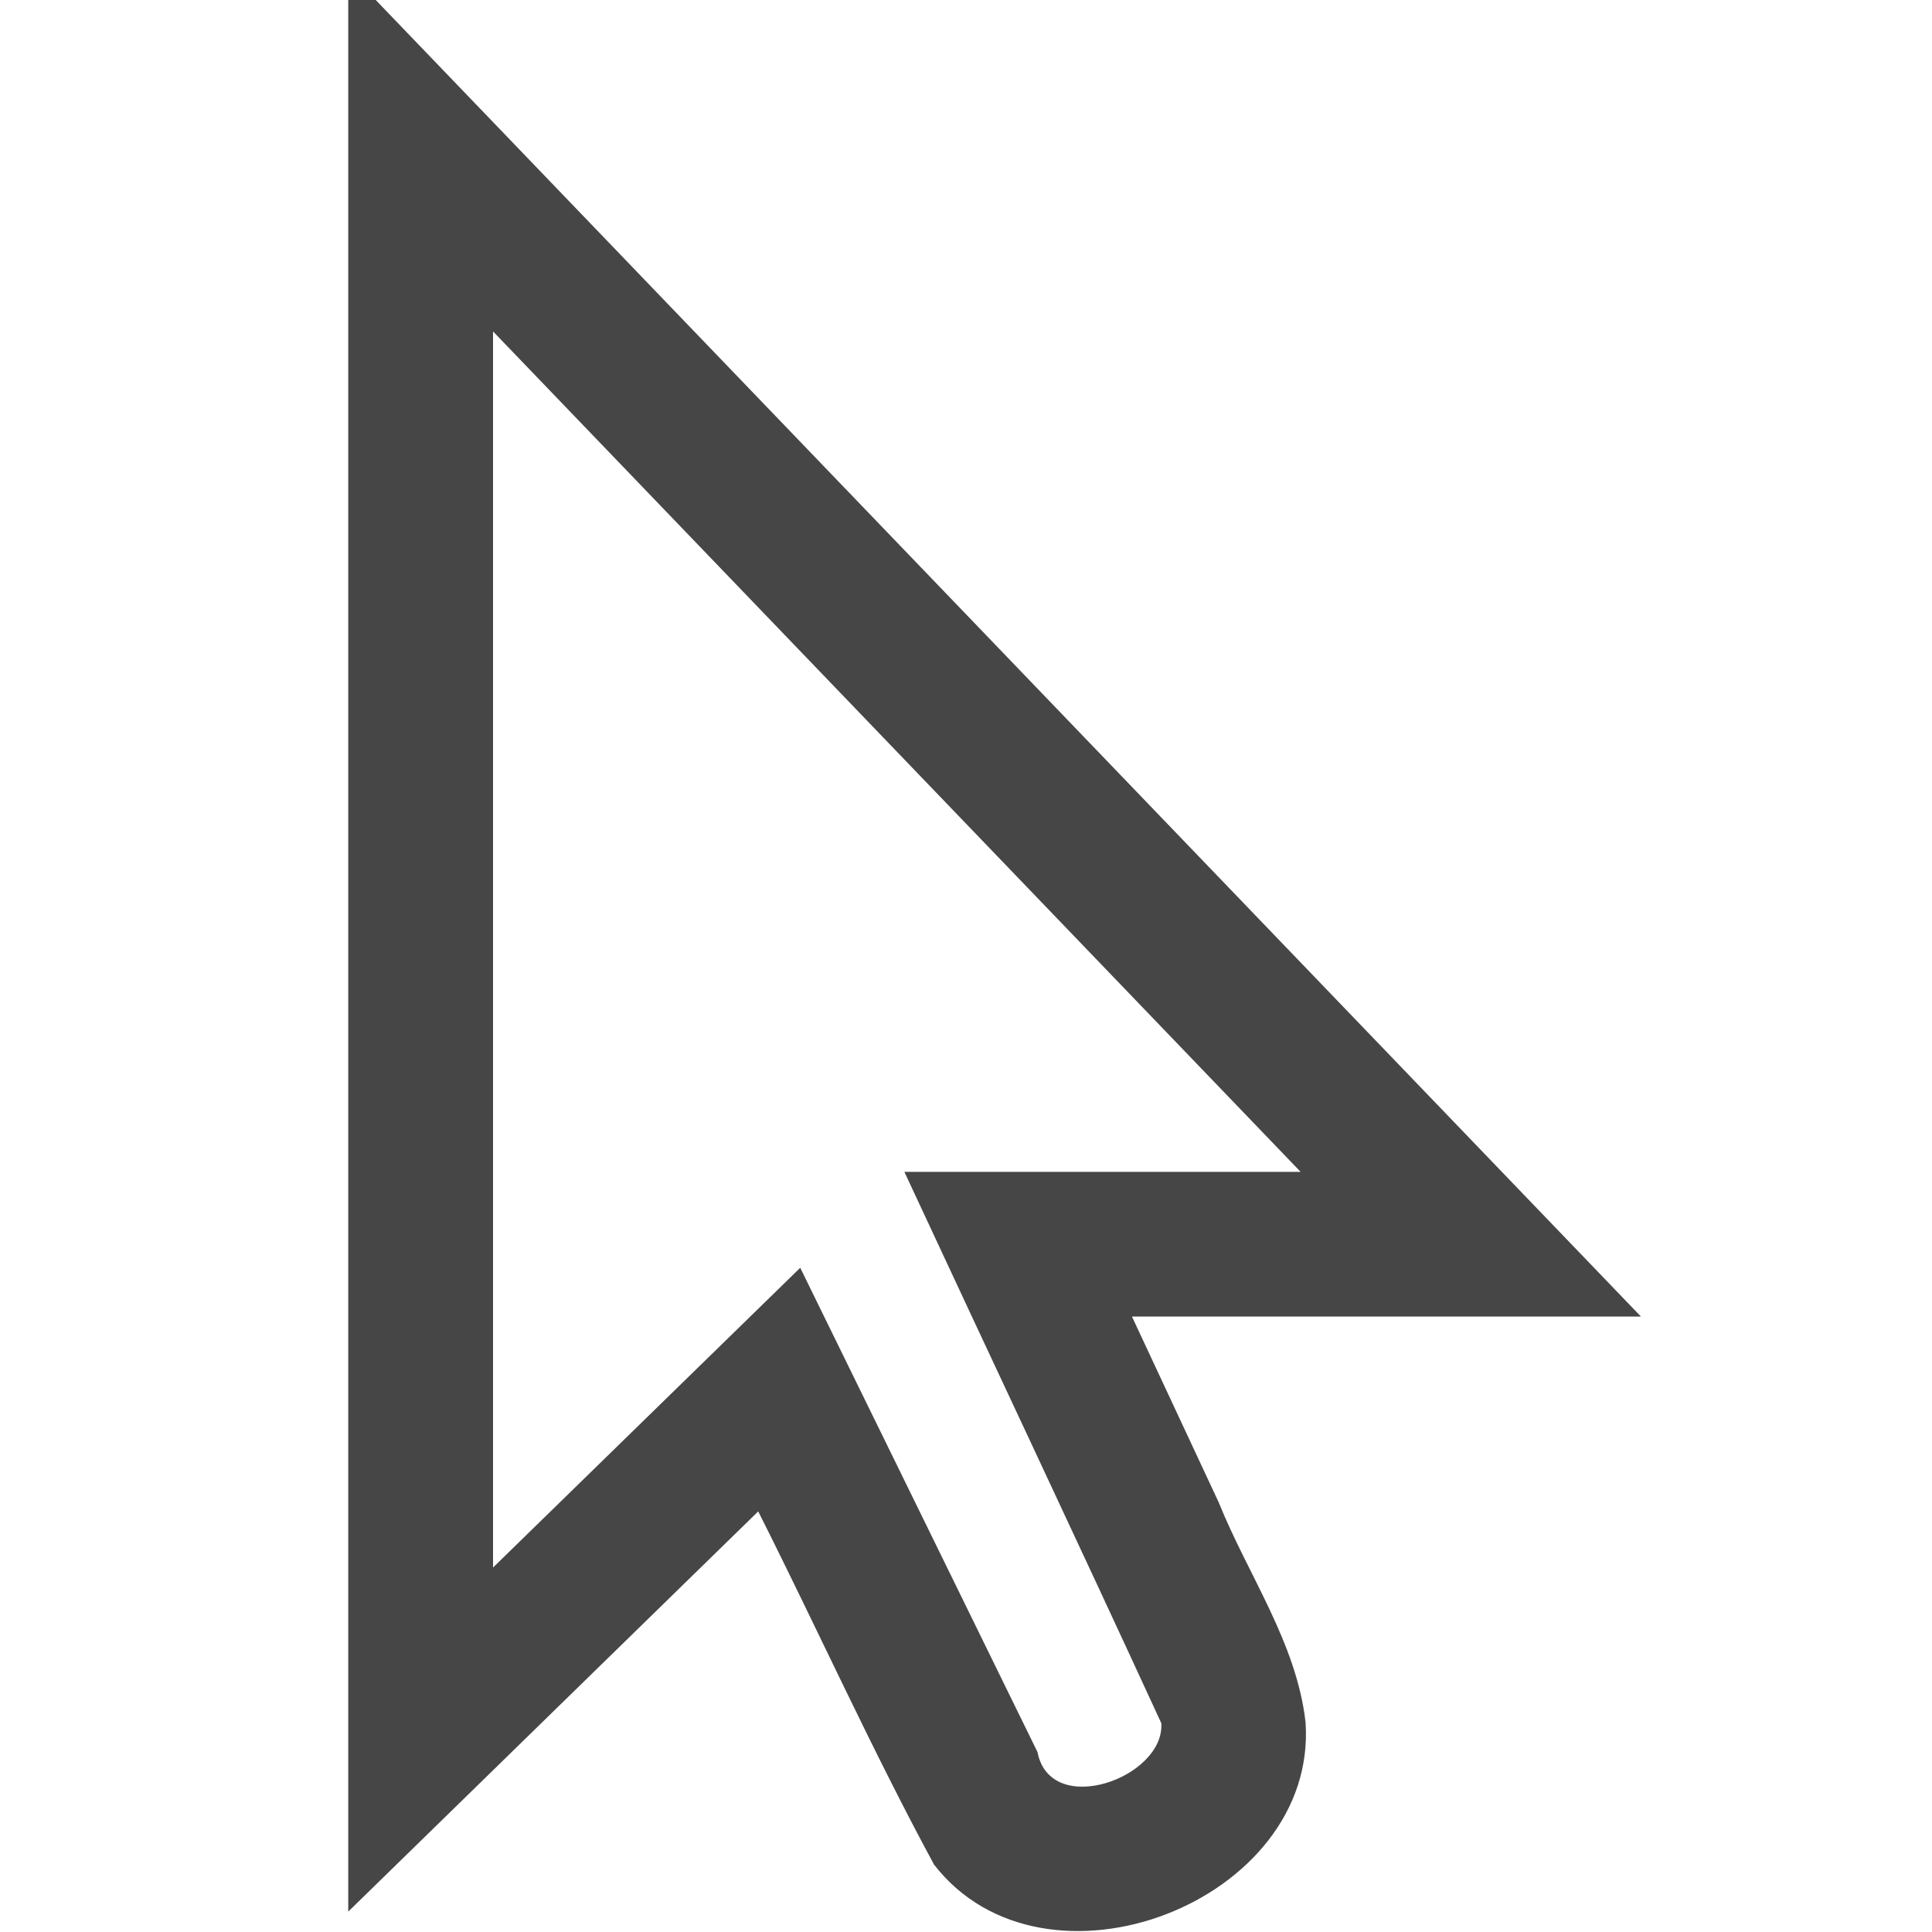
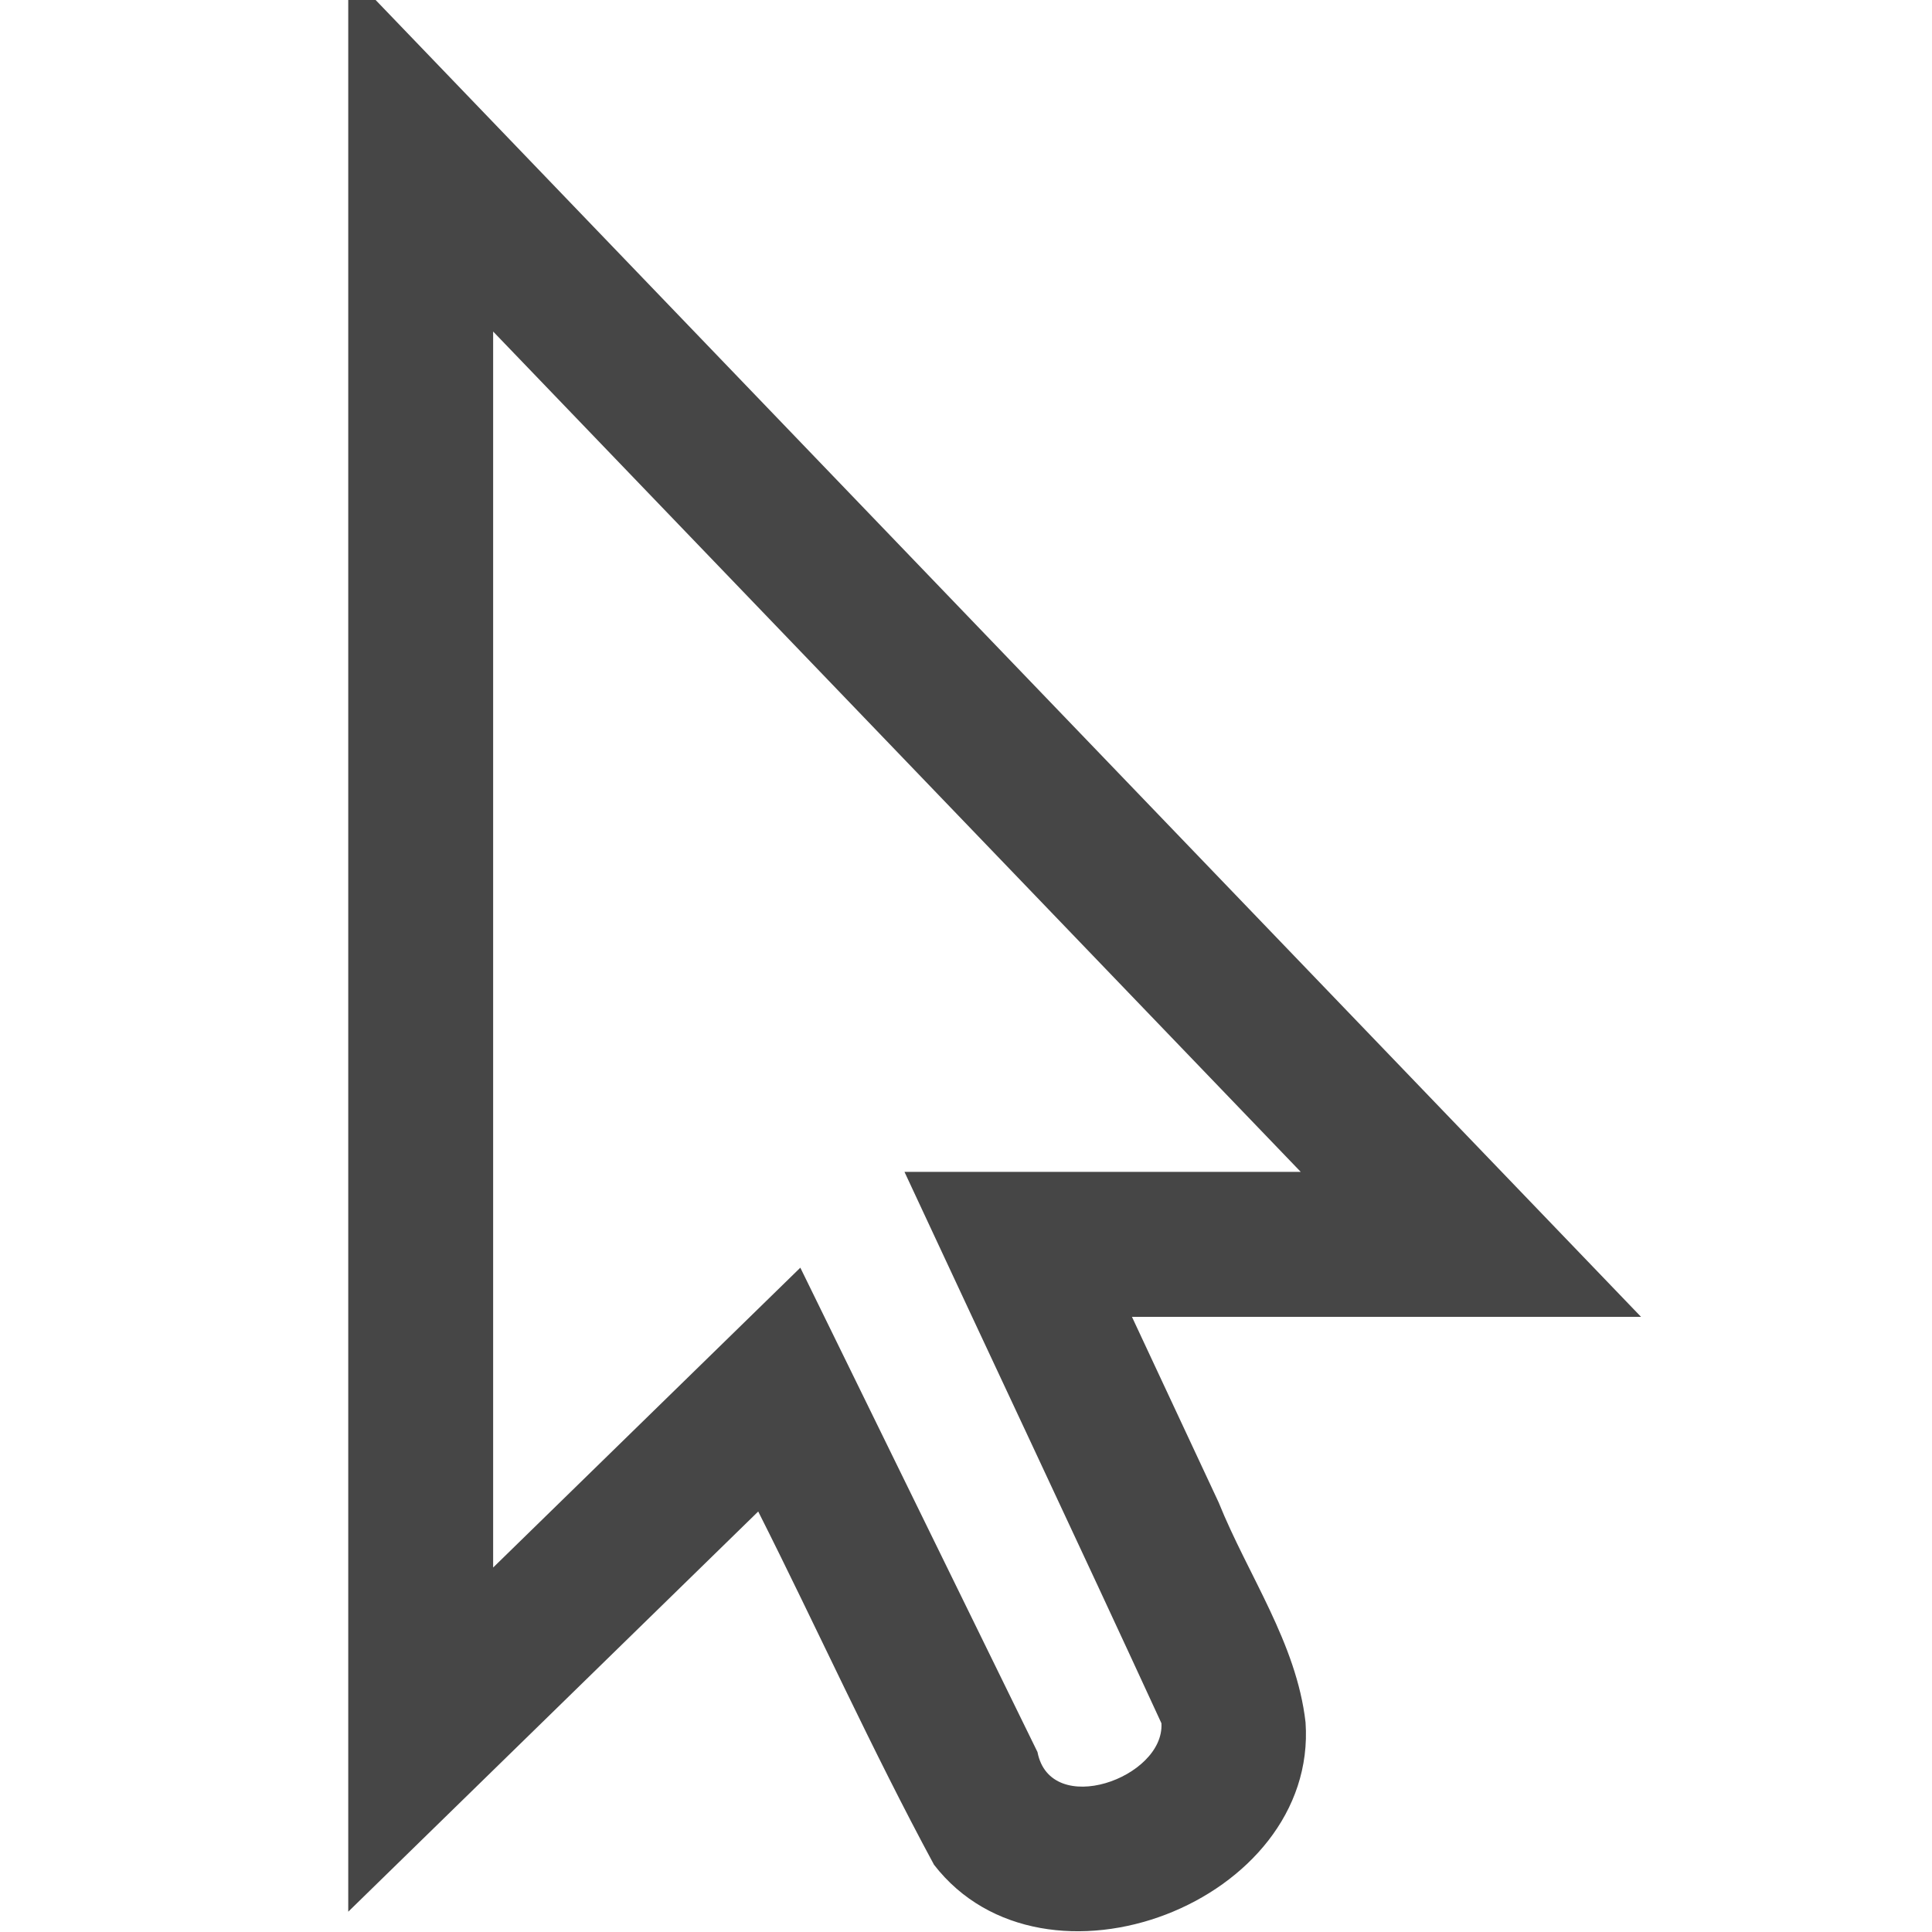
- <svg xmlns="http://www.w3.org/2000/svg" version="1.1" viewBox="0 0 20 20">
-   <g>
-     <g transform="translate(-22.25 -.75)">
-       <path d="m25.855 0.455v20.084c1.415-1.381 2.829-2.762 4.244-4.143 0.612 1.215 1.173 2.46 1.82 3.656 1.142 1.476 3.975 0.389 3.846-1.474-0.094-0.823-0.595-1.521-0.9-2.278-0.299-0.64-0.598-1.28-0.897-1.921h5.269c-4.461-4.642-8.922-9.284-13.383-13.926zm1.5 3.727c2.787 2.9 5.573 5.8 8.359 8.699h-4.102c0.885 1.903 1.782 3.801 2.66 5.708 0.035 0.566-1.149 0.989-1.282 0.298-0.819-1.671-1.637-3.342-2.456-5.013-1.06 1.034-2.12 2.069-3.18 3.103 1.5e-5 -4.265 3e-5 -8.53 4.5e-5 -12.795z" color="#000000" display="block" fill="#464646" solid-color="#000000" style="shape-padding:0" />
-     </g>
-   </g>
+ <svg xmlns="http://www.w3.org/2000/svg" viewBox="0 0 20 20">
+   <path d="M25.855.455V20.54l4.244-4.143c.613 1.216 1.173 2.46 1.82 3.657 1.142 1.476 3.975.389 3.846-1.474-.094-.823-.595-1.521-.9-2.278l-.897-1.92h5.27L25.855.455zm1.5 3.727 8.36 8.699h-4.102c.885 1.903 1.782 3.801 2.66 5.708.034.566-1.15.988-1.283.298l-2.455-5.014-3.18 3.104V4.182z" color="#000" display="block" fill="#464646" style="shape-padding:0" transform="translate(-22.25 -.75)" />
</svg>
